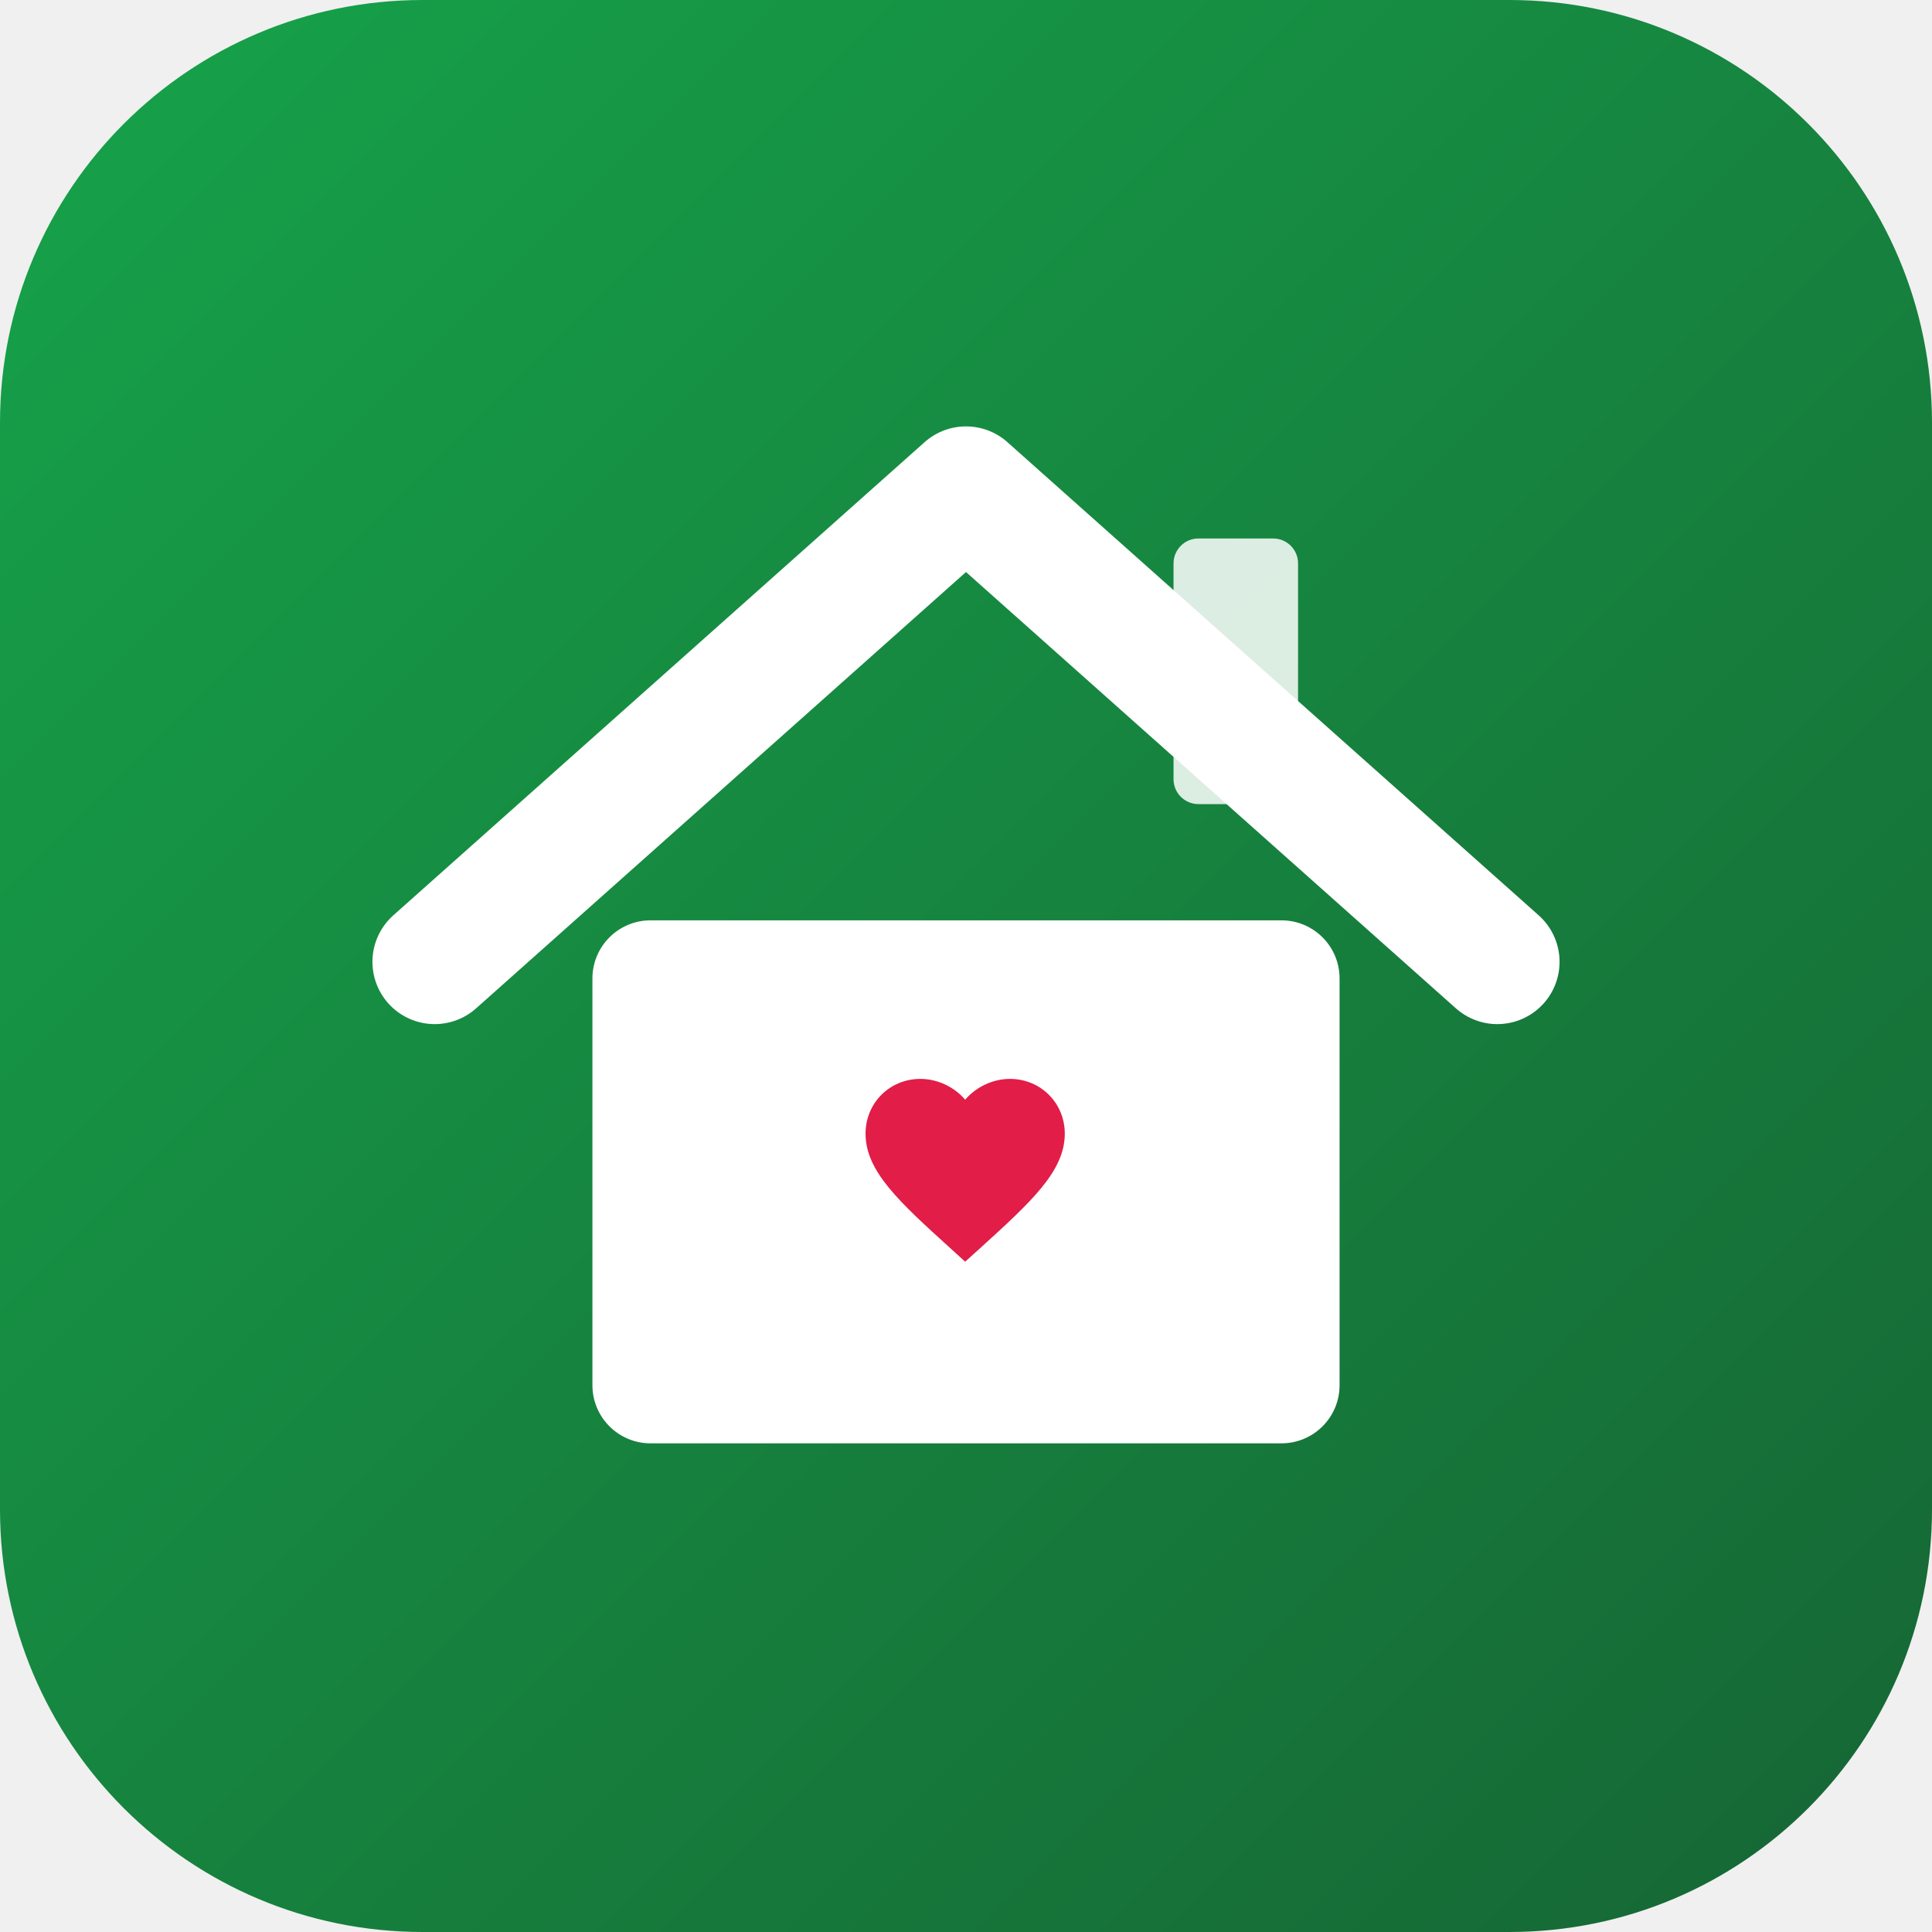
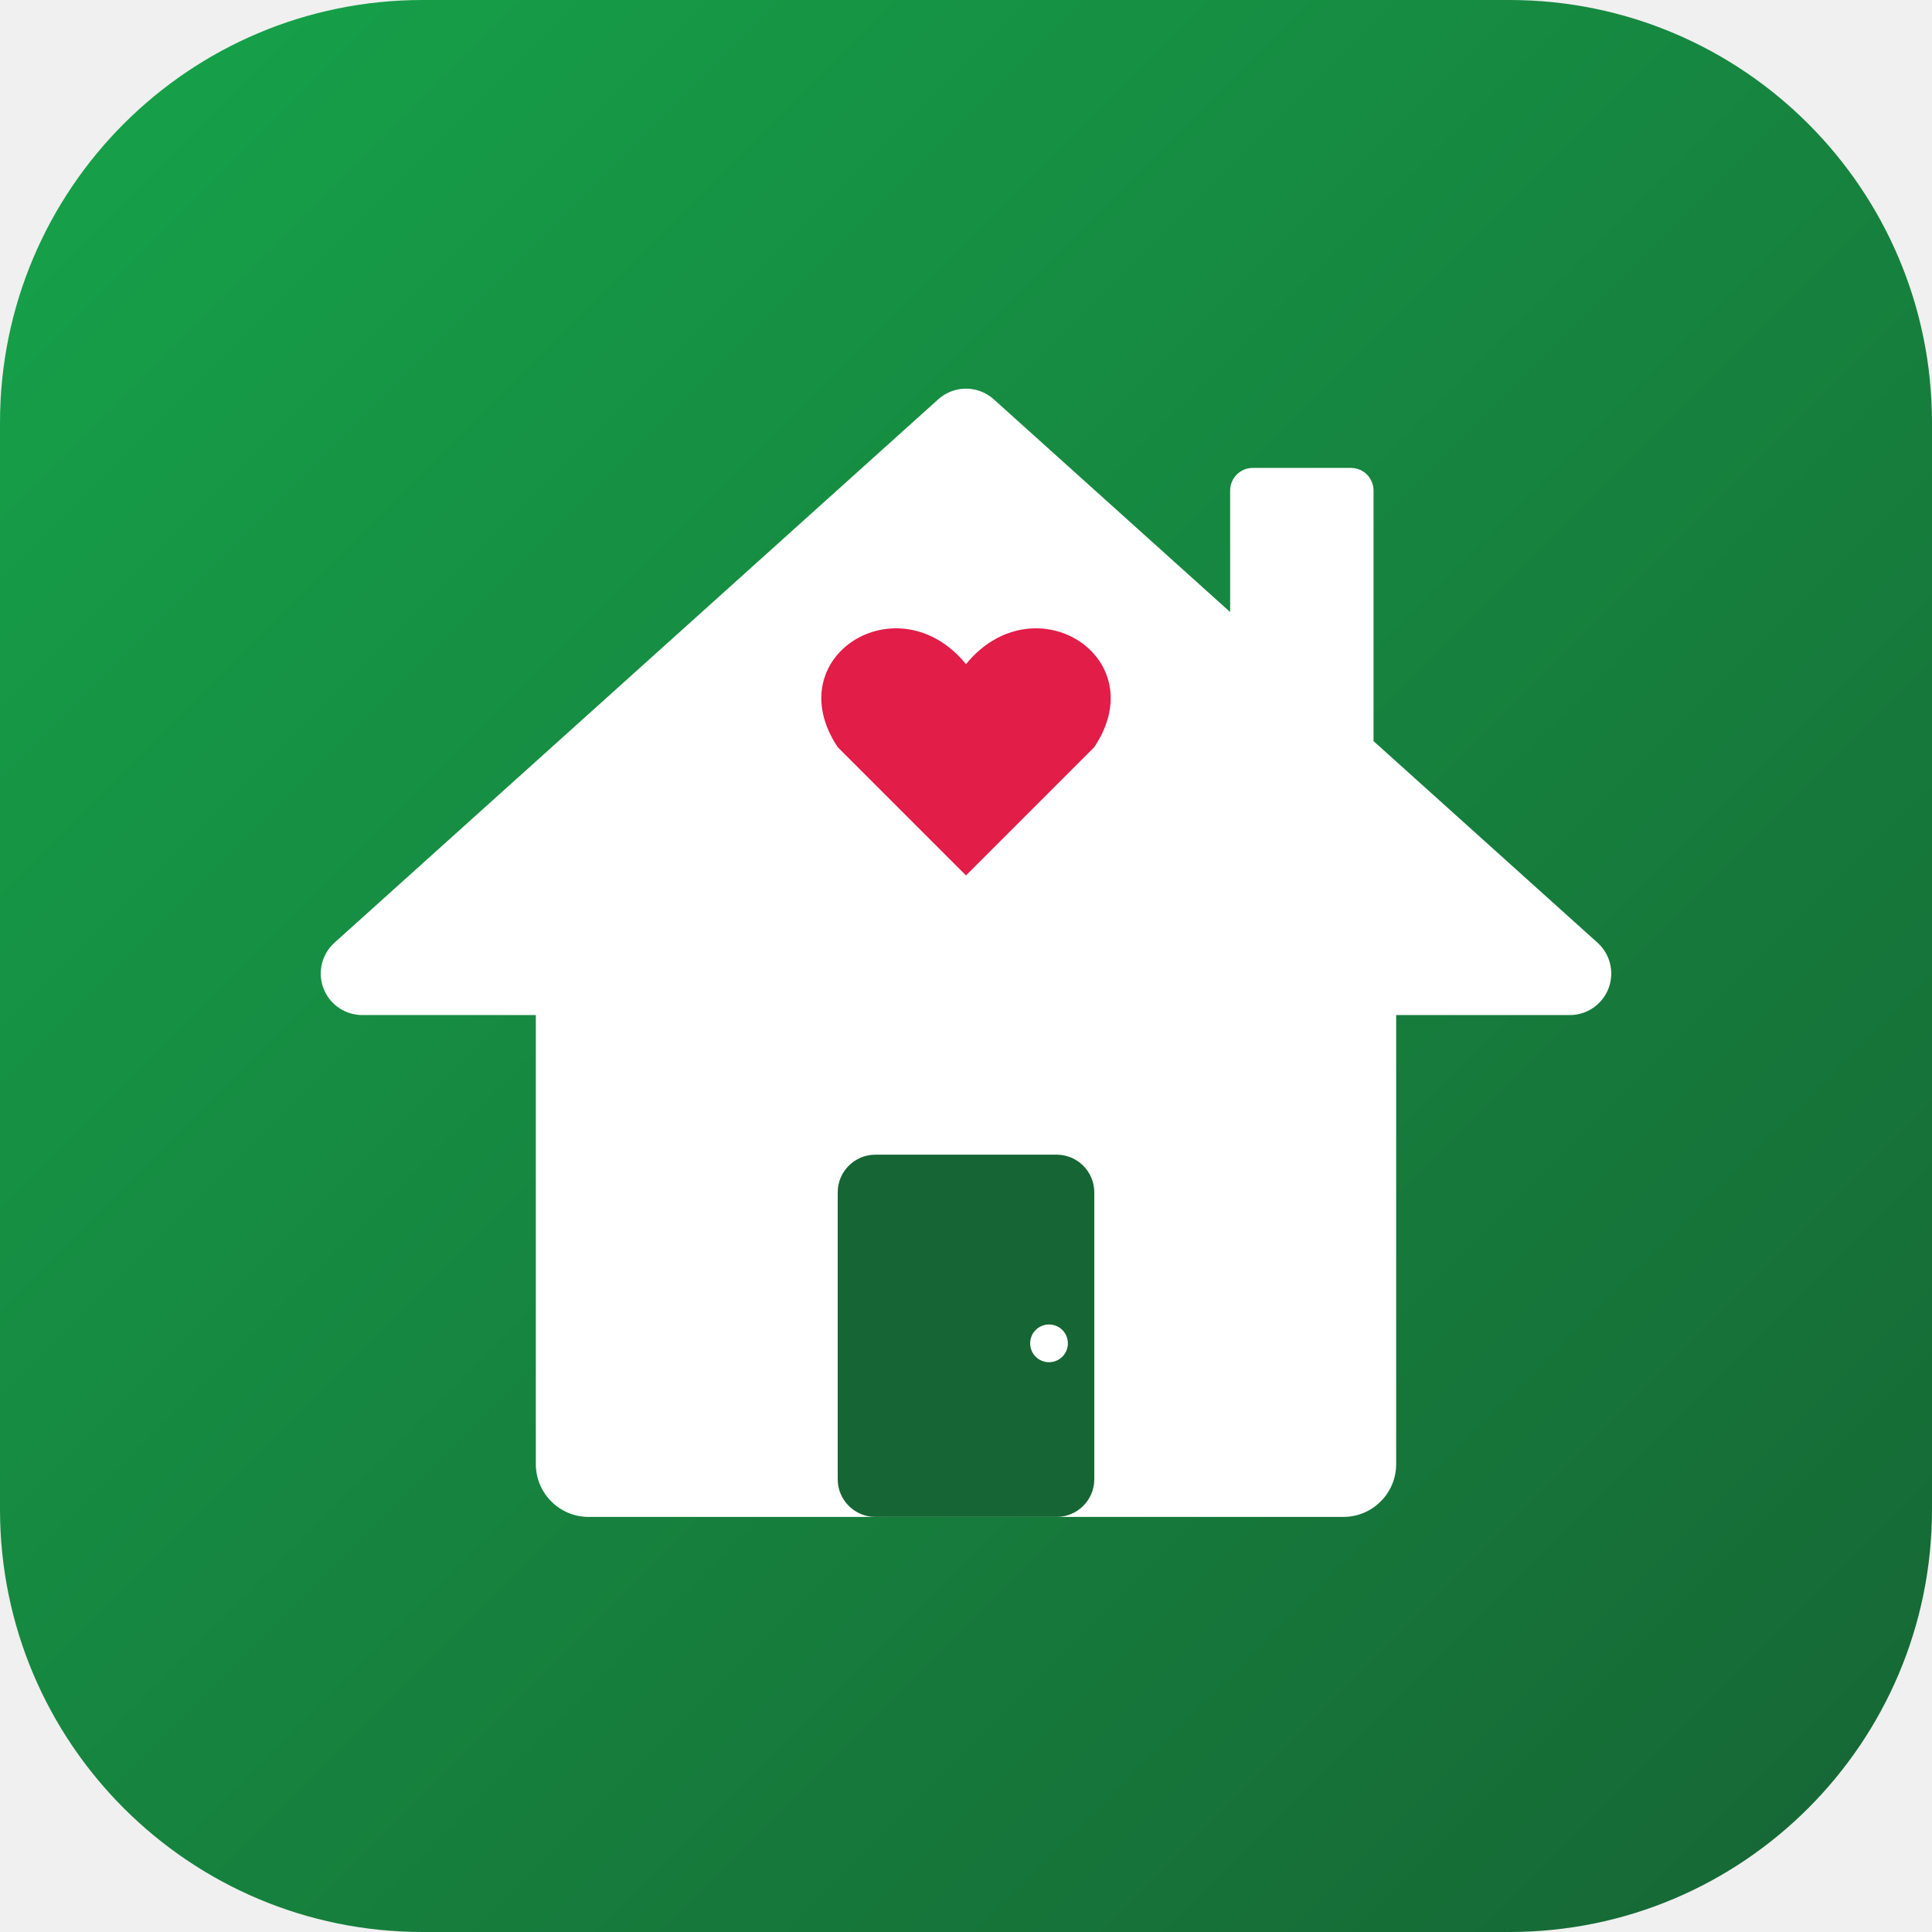
<svg xmlns="http://www.w3.org/2000/svg" viewBox="0 0 512 512" width="512" height="512">
  <defs>
    <linearGradient id="g" x1="0" y1="0" x2="1" y2="1">
      <stop offset="0" stop-color="#16a34a" />
      <stop offset="1" stop-color="#166534" />
    </linearGradient>
  </defs>
  <rect width="512" height="512" rx="112" fill="url(#g)" />
-   <g transform="translate(256 256) scale(1.1) translate(-256 -273)">
-     <rect x="306" y="170" width="30" height="64" rx="6" fill="#fff" opacity=".85" />
-     <rect x="166" y="262" width="180" height="126" rx="14" fill="#fff" />
-     <path d="M128 272 L256 158 L384 272" fill="none" stroke="#fff" stroke-width="30" stroke-linecap="round" stroke-linejoin="round" />
-     <path d="M12 21.35l-1.45-1.32C5.4 15.36 2 12.28 2 8.5 2 5.42 4.42 3 7.5 3c1.74 0 3.41.81 4.5 2.09C13.09 3.81 14.76 3 16.5 3 19.58 3 22 5.42 22 8.5c0 3.78-3.4 6.86-8.55 11.54L12 21.35z" fill="#e11d48" transform="translate(227 293) scale(2.4)" />
+   <g transform="translate(256 262) scale(1.0) translate(-256 -256)">
+     <rect x="326" y="118" width="38" height="78" rx="6" fill="#fff" />
+     <path d="M256 108 L96 252 H416 Z" fill="#fff" stroke="#fff" stroke-width="22" stroke-linejoin="round" />
+     <rect x="142" y="246" width="228" height="150" rx="14" fill="#fff" />
+     <rect x="222" y="300" width="68" height="96" rx="10" fill="#166534" />
+     <circle cx="278" cy="350" r="5" fill="#fff" />
+     <path d="M256 232 c-18 -22 -50 -2 -34 22 l34 34 l34 -34 c16 -24 -16 -44 -34 -22z" transform="translate(0 -62) scale(1) translate(0 0)" fill="#e11d48" stroke="#fff" stroke-width="0" />
  </g>
</svg>
